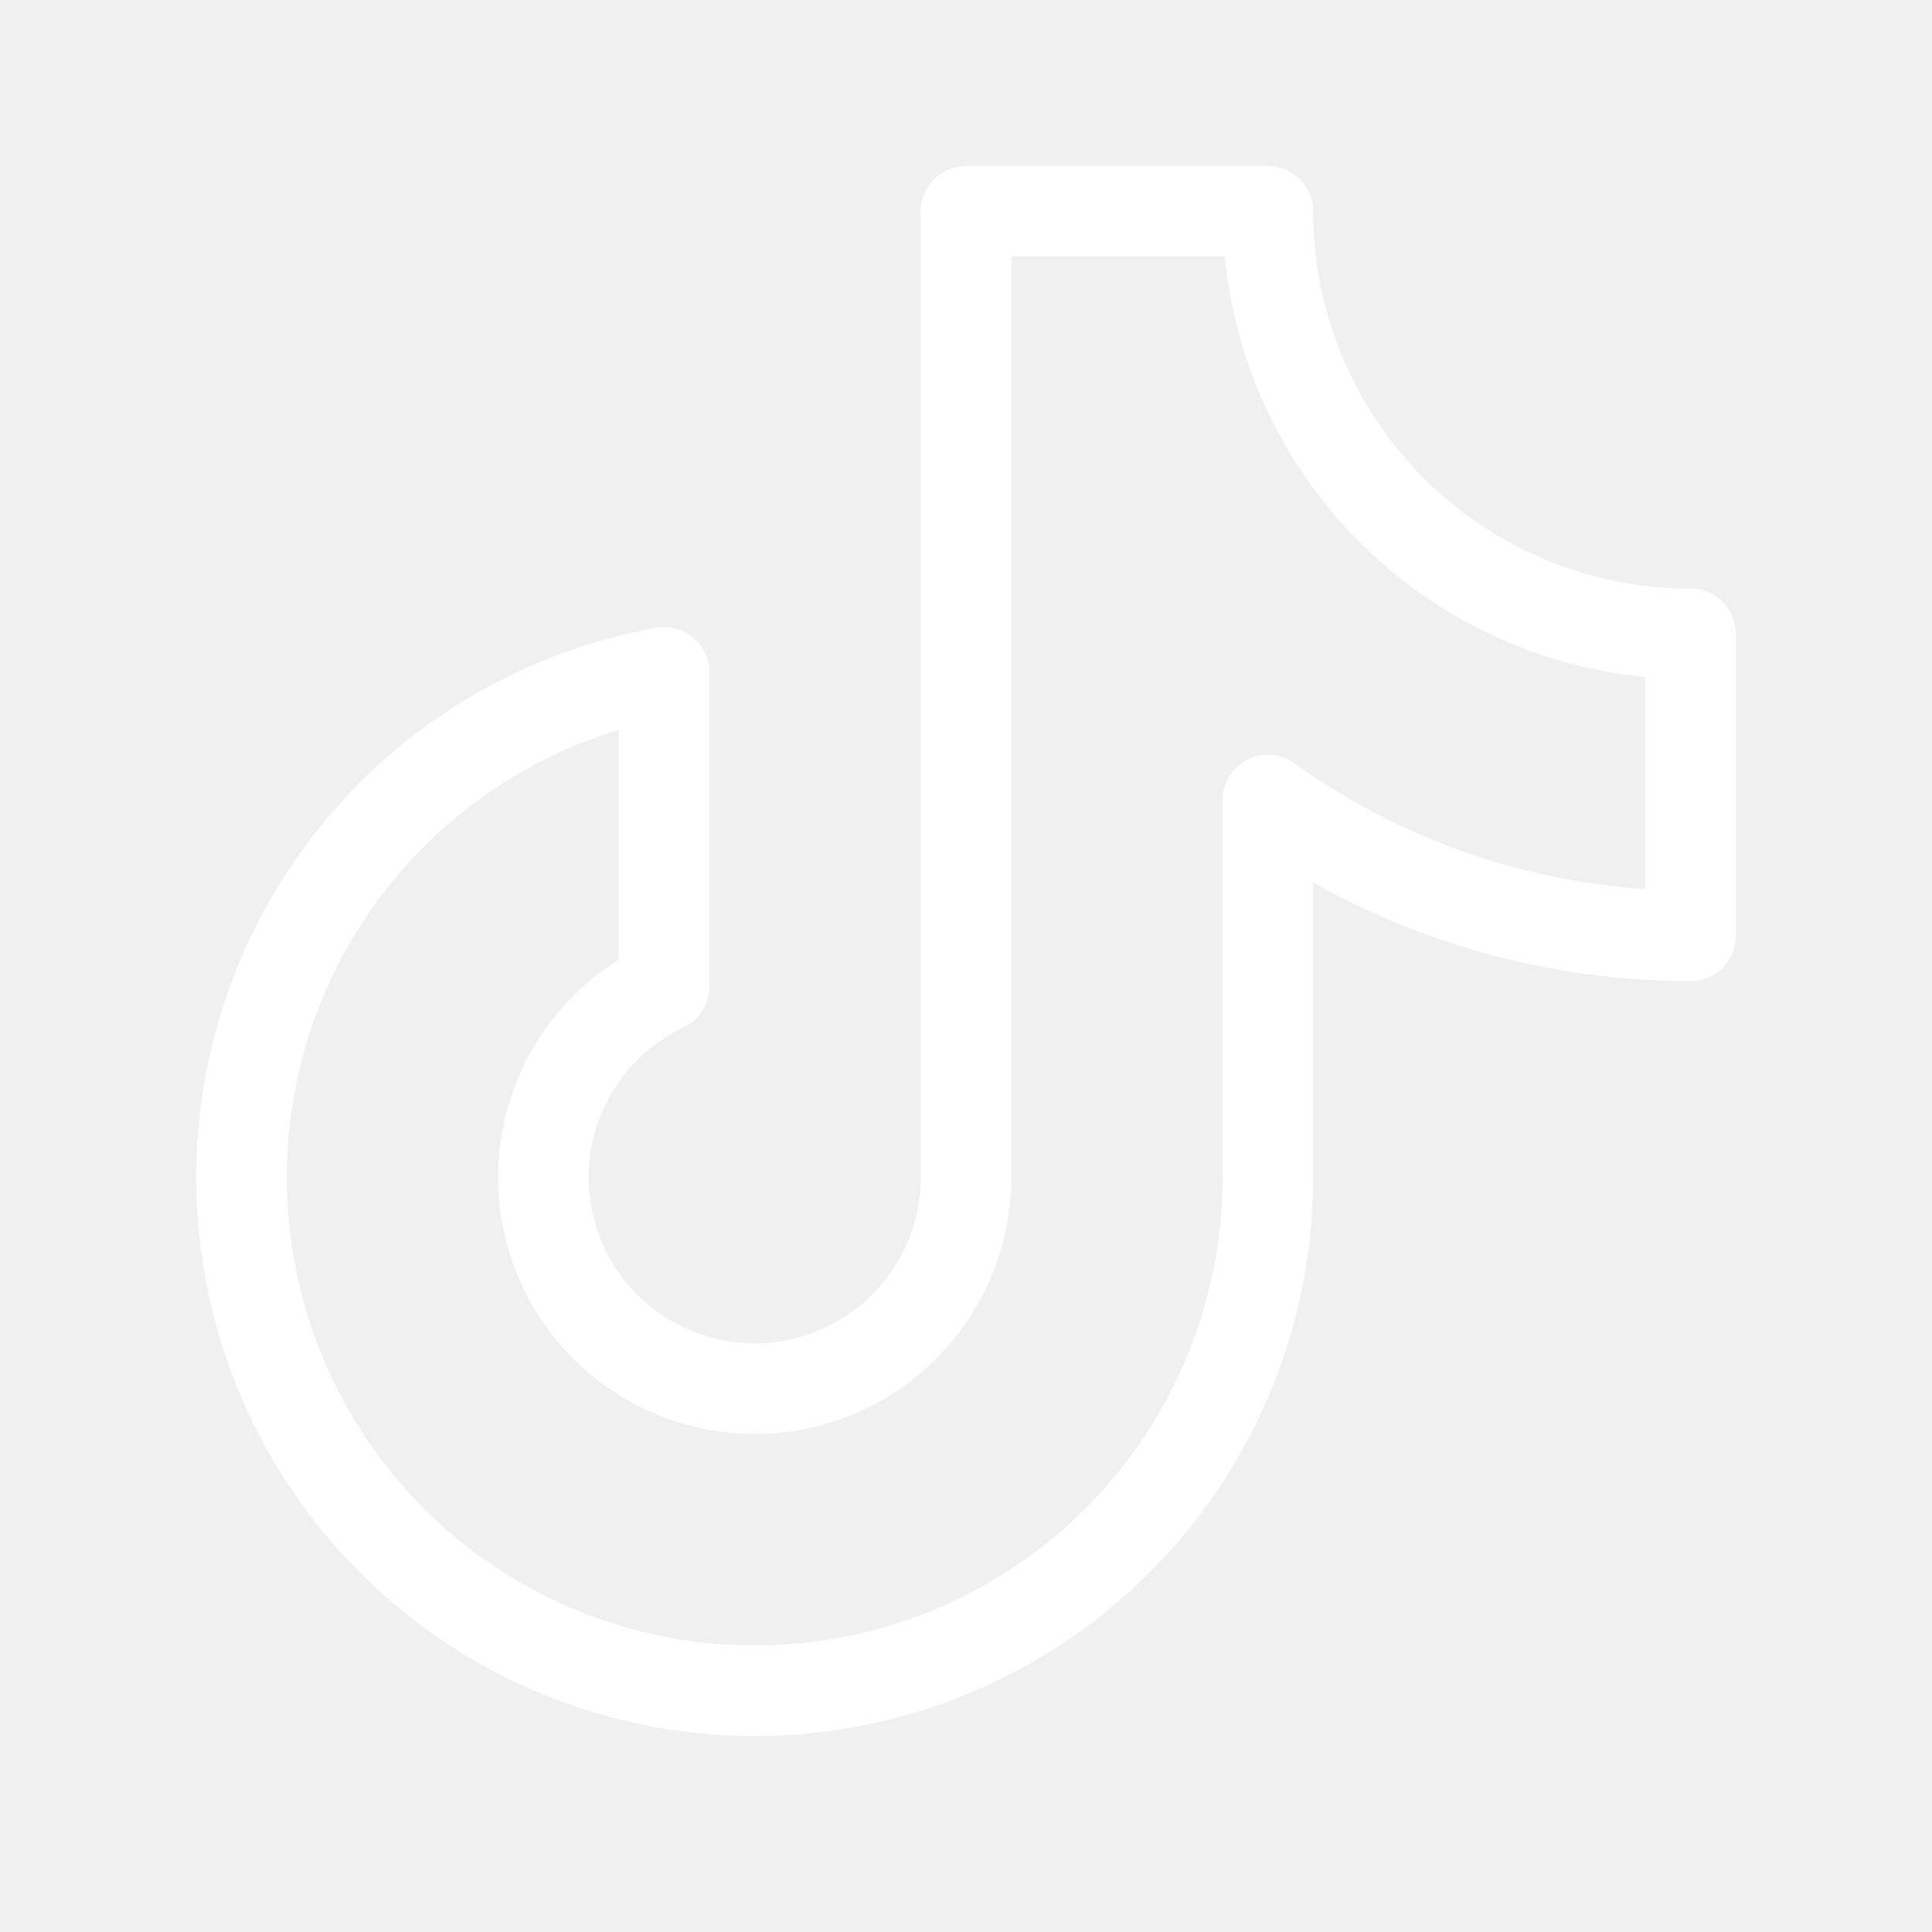
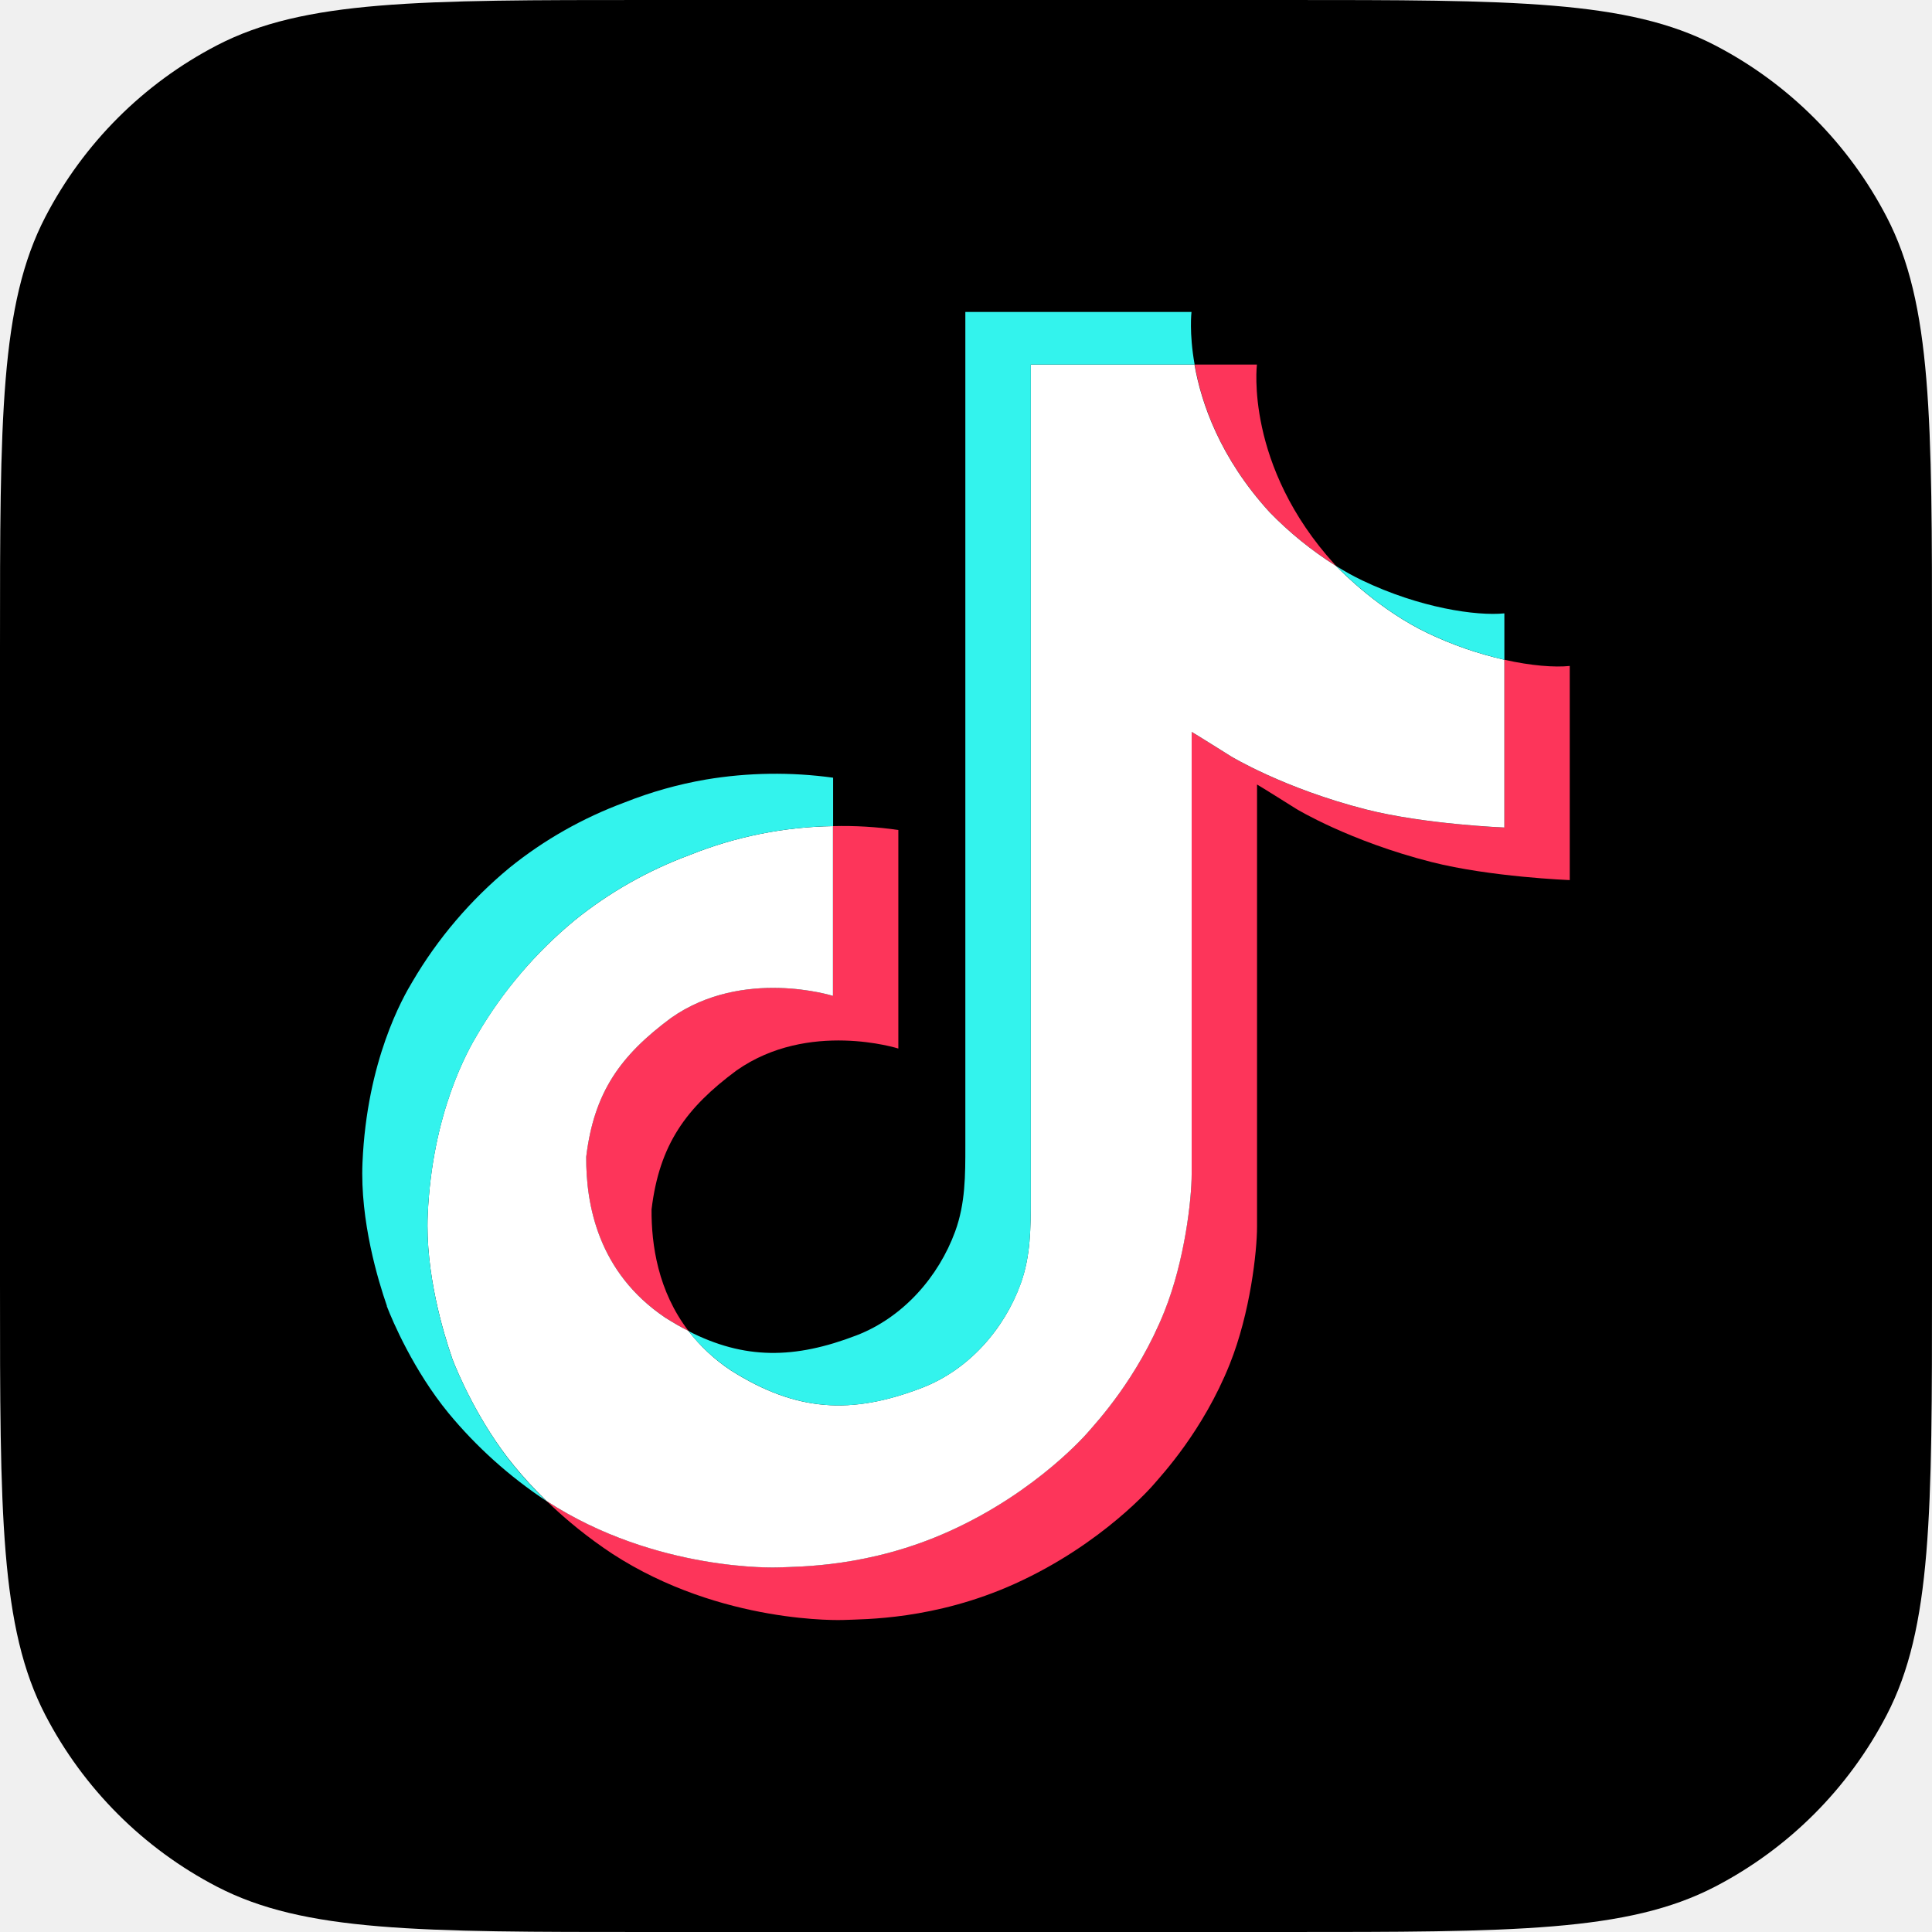
<svg xmlns="http://www.w3.org/2000/svg" fill="none" version="1.1" width="50" height="50" viewBox="0 0 50 50">
-   <g>
-     <g />
+   <defs>
+     <clipPath id="master_svg0_67_04160">
+       <rect x="0" y="0" width="50" height="50" rx="0" />
+     </clipPath>
+   </defs>
+   <g clip-path="url(#master_svg0_67_04160)">
    <g>
-       <path d="M32.813,20.703C32.813,20.703,33.496,19.751,33.496,19.751C33.139,19.495,32.669,19.46,32.278,19.66C31.887,19.861,31.641,20.264,31.641,20.703C31.641,20.703,32.813,20.703,32.813,20.703C32.813,20.703,32.813,20.703,32.813,20.703ZM43.75,24.219C43.75,24.219,43.751,25.391,43.751,25.391C44.398,25.39,44.922,24.866,44.922,24.219C44.922,24.219,43.75,24.219,43.75,24.219C43.75,24.219,43.75,24.219,43.75,24.219ZM43.75,16.406C43.75,16.406,44.922,16.406,44.922,16.406C44.922,15.759,44.397,15.234,43.75,15.234C43.75,15.234,43.75,16.406,43.75,16.406C43.75,16.406,43.75,16.406,43.75,16.406ZM32.813,5.469C32.813,5.469,33.984,5.469,33.984,5.469C33.984,4.822,33.46,4.297,32.813,4.297C32.813,4.297,32.813,5.469,32.813,5.469C32.813,5.469,32.813,5.469,32.813,5.469ZM25,5.469C25,5.469,25,4.297,25,4.297C24.353,4.297,23.828,4.822,23.828,5.469C23.828,5.469,25,5.469,25,5.469C25,5.469,25,5.469,25,5.469ZM25,30.469C25,30.469,26.172,30.469,26.172,30.469C26.172,30.469,26.172,30.469,26.172,30.469C26.172,30.469,25,30.469,25,30.469C25,30.469,25,30.469,25,30.469ZM17.188,25.527C17.188,25.527,17.69,26.586,17.69,26.586C18.099,26.392,18.359,25.98,18.359,25.527C18.359,25.527,17.188,25.527,17.188,25.527C17.188,25.527,17.188,25.527,17.188,25.527ZM17.188,17.402C17.188,17.402,18.359,17.402,18.359,17.402C18.359,17.055,18.206,16.726,17.94,16.504C17.673,16.281,17.322,16.188,16.981,16.249C16.981,16.249,17.188,17.402,17.188,17.402C17.188,17.402,17.188,17.402,17.188,17.402ZM32.813,30.469C32.813,30.469,31.641,30.469,31.641,30.469C31.641,30.469,31.641,30.469,31.641,30.469C31.641,30.469,32.813,30.469,32.813,30.469C32.813,30.469,32.813,30.469,32.813,30.469ZM32.129,21.655C35.516,24.087,39.581,25.394,43.751,25.391C43.751,25.391,43.749,23.047,43.749,23.047C40.071,23.05,36.484,21.897,33.496,19.751C33.496,19.751,32.129,21.655,32.129,21.655C32.129,21.655,32.129,21.655,32.129,21.655ZM44.922,24.219C44.922,24.219,44.922,16.406,44.922,16.406C44.922,16.406,42.578,16.406,42.578,16.406C42.578,16.406,42.578,24.219,42.578,24.219C42.578,24.219,44.922,24.219,44.922,24.219C44.922,24.219,44.922,24.219,44.922,24.219ZM43.75,15.234C41.16,15.234,38.676,14.206,36.845,12.374C36.845,12.374,35.187,14.031,35.187,14.031C37.458,16.302,40.538,17.578,43.75,17.578C43.75,17.578,43.75,15.234,43.75,15.234C43.75,15.234,43.75,15.234,43.75,15.234ZM36.845,12.374C35.013,10.543,33.984,8.059,33.984,5.469C33.984,5.469,31.641,5.469,31.641,5.469C31.641,8.68,32.916,11.76,35.187,14.031C35.187,14.031,36.845,12.374,36.845,12.374C36.845,12.374,36.845,12.374,36.845,12.374ZM32.813,4.297C32.813,4.297,25,4.297,25,4.297C25,4.297,25,6.641,25,6.641C25,6.641,32.813,6.641,32.813,6.641C32.813,6.641,32.813,4.297,32.813,4.297C32.813,4.297,32.813,4.297,32.813,4.297ZM23.828,5.469C23.828,5.469,23.828,30.469,23.828,30.469C23.828,30.469,26.172,30.469,26.172,30.469C26.172,30.469,26.172,5.469,26.172,5.469C26.172,5.469,23.828,5.469,23.828,5.469C23.828,5.469,23.828,5.469,23.828,5.469ZM23.828,30.469C23.828,31.238,23.622,31.992,23.23,32.655C23.23,32.655,25.248,33.847,25.248,33.847C25.853,32.824,26.172,31.657,26.172,30.469C26.172,30.469,23.828,30.469,23.828,30.469C23.828,30.469,23.828,30.469,23.828,30.469ZM23.23,32.655C22.839,33.316,22.278,33.861,21.604,34.232C21.604,34.232,22.735,36.285,22.735,36.285C23.776,35.712,24.644,34.87,25.248,33.847C25.248,33.847,23.23,32.655,23.23,32.655C23.23,32.655,23.23,32.655,23.23,32.655ZM21.604,34.232C20.93,34.603,20.17,34.787,19.401,34.763C19.401,34.763,19.33,37.106,19.33,37.106C20.518,37.142,21.694,36.859,22.735,36.285C22.735,36.285,21.604,34.232,21.604,34.232C21.604,34.232,21.604,34.232,21.604,34.232ZM19.401,34.763C18.633,34.74,17.884,34.511,17.234,34.1C17.234,34.1,15.982,36.081,15.982,36.081C16.986,36.716,18.142,37.07,19.33,37.106C19.33,37.106,19.401,34.763,19.401,34.763C19.401,34.763,19.401,34.763,19.401,34.763ZM17.234,34.1C16.585,33.689,16.057,33.111,15.706,32.426C15.706,32.426,13.62,33.495,13.62,33.495C14.162,34.552,14.977,35.445,15.982,36.081C15.982,36.081,17.234,34.1,17.234,34.1C17.234,34.1,17.234,34.1,17.234,34.1ZM15.706,32.426C15.356,31.742,15.196,30.976,15.242,30.208C15.242,30.208,12.903,30.067,12.903,30.067C12.831,31.253,13.079,32.437,13.62,33.495C13.62,33.495,15.706,32.426,15.706,32.426C15.706,32.426,15.706,32.426,15.706,32.426ZM15.242,30.208C15.289,29.441,15.54,28.7,15.971,28.063C15.971,28.063,14.029,26.751,14.029,26.751C13.364,27.735,12.975,28.88,12.903,30.067C12.903,30.067,15.242,30.208,15.242,30.208C15.242,30.208,15.242,30.208,15.242,30.208ZM15.971,28.063C16.401,27.426,16.995,26.916,17.69,26.586C17.69,26.586,16.685,24.469,16.685,24.469C15.612,24.978,14.694,25.766,14.029,26.751C14.029,26.751,15.971,28.063,15.971,28.063C15.971,28.063,15.971,28.063,15.971,28.063ZM18.359,25.527C18.359,25.527,18.359,17.402,18.359,17.402C18.359,17.402,16.016,17.402,16.016,17.402C16.016,17.402,16.016,25.527,16.016,25.527C16.016,25.527,18.359,25.527,18.359,25.527C18.359,25.527,18.359,25.527,18.359,25.527ZM16.981,16.249C14.274,16.734,11.762,17.981,9.74,19.844C9.74,19.844,11.327,21.568,11.327,21.568C13.022,20.007,15.127,18.962,17.394,18.556C17.394,18.556,16.981,16.249,16.981,16.249C16.981,16.249,16.981,16.249,16.981,16.249ZM9.74,19.844C7.717,21.707,6.268,24.108,5.562,26.766C5.562,26.766,7.827,27.368,7.827,27.368C8.419,25.141,9.633,23.129,11.327,21.568C11.327,21.568,9.74,19.844,9.74,19.844C9.74,19.844,9.74,19.844,9.74,19.844ZM5.562,26.766C4.856,29.424,4.924,32.228,5.756,34.848C5.756,34.848,7.99,34.139,7.99,34.139C7.292,31.943,7.236,29.594,7.827,27.368C7.827,27.368,5.562,26.766,5.562,26.766C5.562,26.766,5.562,26.766,5.562,26.766ZM5.756,34.848C6.588,37.469,8.15,39.798,10.26,41.562C10.26,41.562,11.763,39.765,11.763,39.765C9.996,38.287,8.687,36.335,7.99,34.139C7.99,34.139,5.756,34.848,5.756,34.848C5.756,34.848,5.756,34.848,5.756,34.848ZM10.26,41.562C12.369,43.326,14.938,44.452,17.664,44.807C17.664,44.807,17.967,42.483,17.967,42.483C15.683,42.185,13.53,41.242,11.763,39.765C11.763,39.765,10.26,41.562,10.26,41.562C10.26,41.562,10.26,41.562,10.26,41.562ZM17.664,44.807C20.391,45.162,23.163,44.732,25.654,43.567C25.654,43.567,24.661,41.445,24.661,41.445C22.574,42.42,20.252,42.781,17.967,42.483C17.967,42.483,17.664,44.807,17.664,44.807C17.664,44.807,17.664,44.807,17.664,44.807ZM25.654,43.567C28.144,42.403,30.251,40.552,31.727,38.231C31.727,38.231,29.749,36.974,29.749,36.974C28.513,38.917,26.748,40.469,24.661,41.445C24.661,41.445,25.654,43.567,25.654,43.567C25.654,43.567,25.654,43.567,25.654,43.567ZM31.727,38.231C33.203,35.911,33.986,33.218,33.984,30.468C33.984,30.468,31.641,30.469,31.641,30.469C31.642,32.773,30.986,35.03,29.749,36.974C29.749,36.974,31.727,38.231,31.727,38.231C31.727,38.231,31.727,38.231,31.727,38.231ZM33.984,30.469C33.984,30.469,33.984,20.703,33.984,20.703C33.984,20.703,31.641,20.703,31.641,20.703C31.641,20.703,31.641,30.469,31.641,30.469C31.641,30.469,33.984,30.469,33.984,30.469C33.984,30.469,33.984,30.469,33.984,30.469Z" fill="#FFFFFF" fill-opacity="1" />
+       <path d="M0,16.771C0,10.839,0,7.873,1.173,5.615C2.161,3.712,3.712,2.161,5.615,1.173C7.873,0,10.839,0,16.771,0C16.771,0,33.229,0,33.229,0C39.161,0,42.127,0,44.385,1.173C46.288,2.161,47.839,3.712,48.827,5.615C50,7.873,50,10.839,50,16.771C50,16.771,50,33.229,50,33.229C50,39.161,50,42.127,48.827,44.385C47.839,46.288,46.288,47.839,44.385,48.827C42.127,50,39.161,50,33.229,50C33.229,50,16.771,50,16.771,50C10.839,50,7.873,50,5.615,48.827C3.712,47.839,2.161,46.288,1.173,44.385C0,42.127,0,39.161,0,33.229C0,33.229,0,16.771,0,16.771C0,16.771,0,16.771,0,16.771Z" fill="#000000" fill-opacity="1" />
+     </g>
+     <g>
+       <path d="M15.17,29.938C15.374,28.253,16.065,27.31,17.367,26.343C19.23,25.034,21.557,25.774,21.557,25.774C21.557,25.774,21.557,21.38,21.557,21.38C22.123,21.365,22.689,21.399,23.249,21.48C23.249,21.48,23.249,27.136,23.249,27.136C23.249,27.136,20.922,26.395,19.059,27.705C17.758,28.671,17.065,29.615,16.862,31.3C16.856,32.215,17.028,33.411,17.818,34.445C17.623,34.345,17.424,34.23,17.221,34.102C15.479,32.933,15.162,31.178,15.17,29.938C15.17,29.938,15.17,29.938,15.17,29.938ZM32.858,13.254C31.576,11.849,31.092,10.431,30.917,9.435C30.917,9.435,32.529,9.435,32.529,9.435C32.529,9.435,32.207,12.047,34.55,14.616C34.55,14.616,34.583,14.65,34.583,14.65C33.951,14.253,33.372,13.784,32.858,13.254C32.858,13.254,32.858,13.254,32.858,13.254ZM40.625,17.235C40.625,17.235,40.625,22.777,40.625,22.777C40.625,22.777,38.568,22.697,37.045,22.309C34.919,21.768,33.553,20.937,33.553,20.937C33.553,20.937,32.609,20.344,32.532,20.303C32.532,20.303,32.532,31.747,32.532,31.747C32.532,32.384,32.358,33.975,31.826,35.303C31.131,37.039,30.06,38.179,29.863,38.411C29.863,38.411,28.559,39.952,26.259,40.99C24.186,41.925,22.366,41.902,21.822,41.925C21.822,41.925,18.676,42.05,15.845,40.21C15.233,39.805,14.661,39.345,14.138,38.838C14.138,38.838,14.152,38.848,14.152,38.848C16.984,40.688,20.129,40.564,20.129,40.564C20.674,40.54,22.494,40.564,24.566,39.628C26.864,38.59,28.17,37.05,28.17,37.05C28.365,36.817,29.441,35.677,30.133,33.94C30.664,32.614,30.84,31.022,30.84,30.385C30.84,30.385,30.84,18.942,30.84,18.942C30.916,18.984,31.859,19.576,31.859,19.576C31.859,19.576,33.226,20.408,35.352,20.949C36.875,21.336,38.932,21.417,38.932,21.417C38.932,21.417,38.932,17.074,38.932,17.074C39.636,17.232,40.236,17.275,40.625,17.235C40.625,17.235,40.625,17.235,40.625,17.235Z" fill="#FD355A" fill-opacity="1" />
+     </g>
+     <g>
+       <path d="M38.933,17.074C38.933,17.074,38.933,21.416,38.933,21.416C38.933,21.416,36.876,21.335,35.353,20.948C33.227,20.406,31.86,19.575,31.86,19.575C31.86,19.575,30.917,18.983,30.84,18.941C30.84,18.941,30.84,30.386,30.84,30.386C30.84,31.023,30.666,32.615,30.134,33.942C29.439,35.679,28.368,36.818,28.17,37.051C28.17,37.051,26.866,38.592,24.567,39.629C22.495,40.565,20.675,40.541,20.13,40.565C20.13,40.565,16.985,40.69,14.153,38.85C14.153,38.85,14.139,38.84,14.139,38.84C13.84,38.55,13.558,38.244,13.296,37.924C12.392,36.822,11.838,35.519,11.699,35.148C11.699,35.146,11.699,35.145,11.699,35.143C11.475,34.497,11.005,32.946,11.069,31.443C11.183,28.792,12.115,27.165,12.362,26.757C13.015,25.645,13.864,24.651,14.872,23.817C15.762,23.098,16.77,22.526,17.855,22.125C19.029,21.653,20.285,21.4,21.557,21.38C21.557,21.38,21.557,25.774,21.557,25.774C21.557,25.774,19.23,25.036,17.368,26.343C16.066,27.31,15.375,28.253,15.171,29.938C15.163,31.178,15.48,32.933,17.22,34.103C17.423,34.231,17.622,34.346,17.818,34.445C18.122,34.841,18.492,35.185,18.913,35.465C20.613,36.541,22.037,36.616,23.858,35.917C25.073,35.45,25.987,34.397,26.411,33.23C26.678,32.501,26.674,31.768,26.674,31.01C26.674,31.01,26.674,9.435,26.674,9.435C26.674,9.435,30.913,9.435,30.913,9.435C31.088,10.431,31.573,11.849,32.855,13.254C33.369,13.784,33.948,14.253,34.579,14.65C34.766,14.843,35.72,15.797,36.944,16.383C37.577,16.686,38.244,16.918,38.933,17.074C38.933,17.074,38.933,17.074,38.933,17.074C38.933,17.074,38.933,17.074,38.933,17.074Z" fill="#FFFFFF" fill-opacity="1" />
+     </g>
+     <g>
+       <path d="M10.012,33.798C10.012,33.798,10.012,33.802,10.012,33.802C10.012,33.802,10.117,34.087,10.117,34.087C10.105,34.053,10.066,33.953,10.012,33.798C10.012,33.798,10.012,33.798,10.012,33.798Z" fill="#33F3ED" fill-opacity="1" />
+     </g>
+     <g>
+       <path d="M17.855,22.125C16.77,22.526,15.762,23.098,14.872,23.817C13.864,24.653,13.015,25.649,12.363,26.763C12.116,27.169,11.184,28.798,11.07,31.449C11.006,32.952,11.476,34.503,11.7,35.149C11.7,35.151,11.7,35.152,11.7,35.154C11.841,35.522,12.393,36.825,13.297,37.93C13.559,38.25,13.841,38.556,14.14,38.846C13.182,38.211,12.327,37.443,11.605,36.568C10.709,35.475,10.156,34.186,10.012,33.806C10.012,33.803,10.012,33.8,10.012,33.797C10.012,33.797,10.012,33.793,10.012,33.793C9.787,33.147,9.316,31.595,9.381,30.091C9.495,27.44,10.428,25.812,10.674,25.405C11.326,24.291,12.175,23.294,13.184,22.459C14.073,21.74,15.081,21.168,16.167,20.766C16.844,20.497,17.549,20.298,18.271,20.174C19.358,19.992,20.468,19.976,21.561,20.127C21.561,20.127,21.561,21.38,21.561,21.38C20.288,21.4,19.03,21.653,17.855,22.125C17.855,22.125,17.855,22.125,17.855,22.125Z" fill="#33F3ED" fill-opacity="1" />
+     </g>
+     <g>
+       <path d="M30.917,9.435C30.917,9.435,26.677,9.435,26.677,9.435C26.677,9.435,26.677,31.01,26.677,31.01C26.677,31.769,26.677,32.5,26.415,33.231C25.987,34.397,25.076,35.45,23.862,35.917C22.04,36.618,20.616,36.541,18.916,35.465C18.495,35.186,18.124,34.843,17.818,34.449C19.266,35.189,20.562,35.176,22.167,34.559C23.38,34.091,24.292,33.038,24.719,31.872C24.986,31.143,24.983,30.41,24.983,29.652C24.983,29.652,24.983,8.073,24.983,8.073C24.983,8.073,30.836,8.073,30.836,8.073C30.836,8.073,30.77,8.609,30.917,9.435C30.917,9.435,30.917,9.435,30.917,9.435ZM38.933,15.874C38.933,15.874,38.933,17.074,38.933,17.074C38.246,16.917,37.579,16.685,36.948,16.383C35.723,15.797,34.769,14.843,34.583,14.65C34.799,14.786,35.024,14.91,35.255,15.021C36.744,15.734,38.21,15.946,38.933,15.874C38.933,15.874,38.933,15.874,38.933,15.874Z" fill="#33F3ED" fill-opacity="1" />
    </g>
  </g>
</svg>
